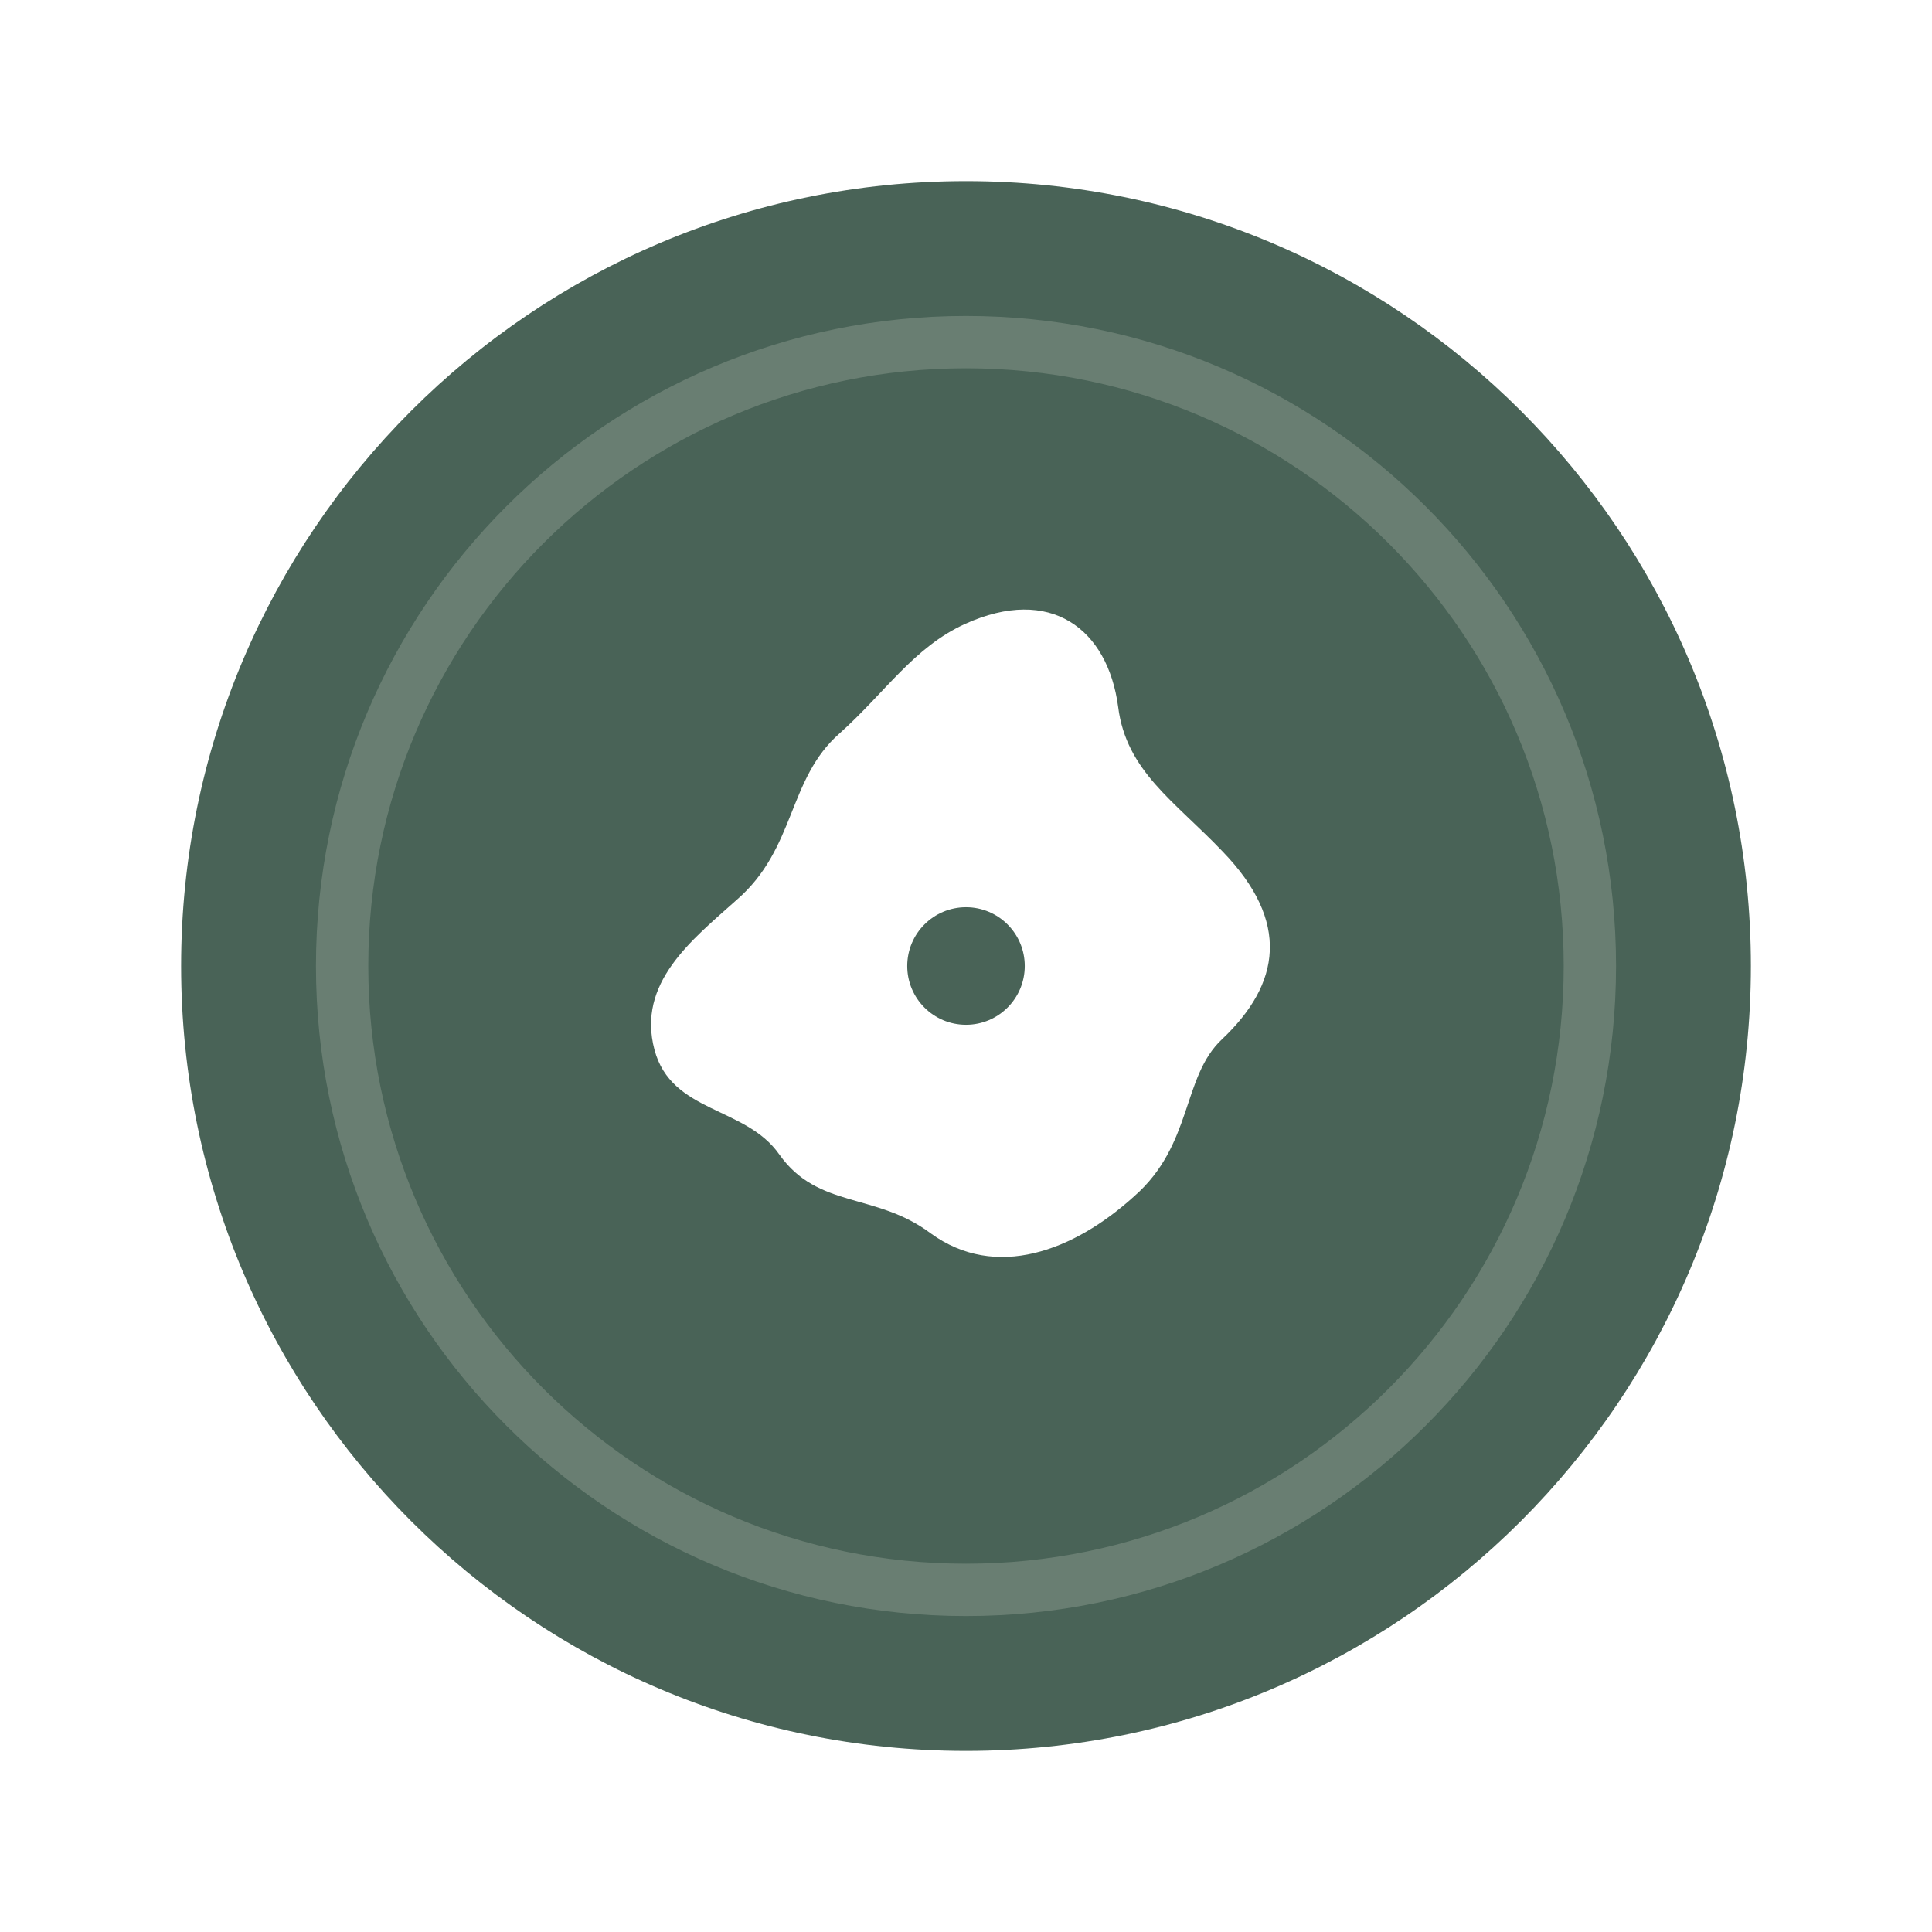
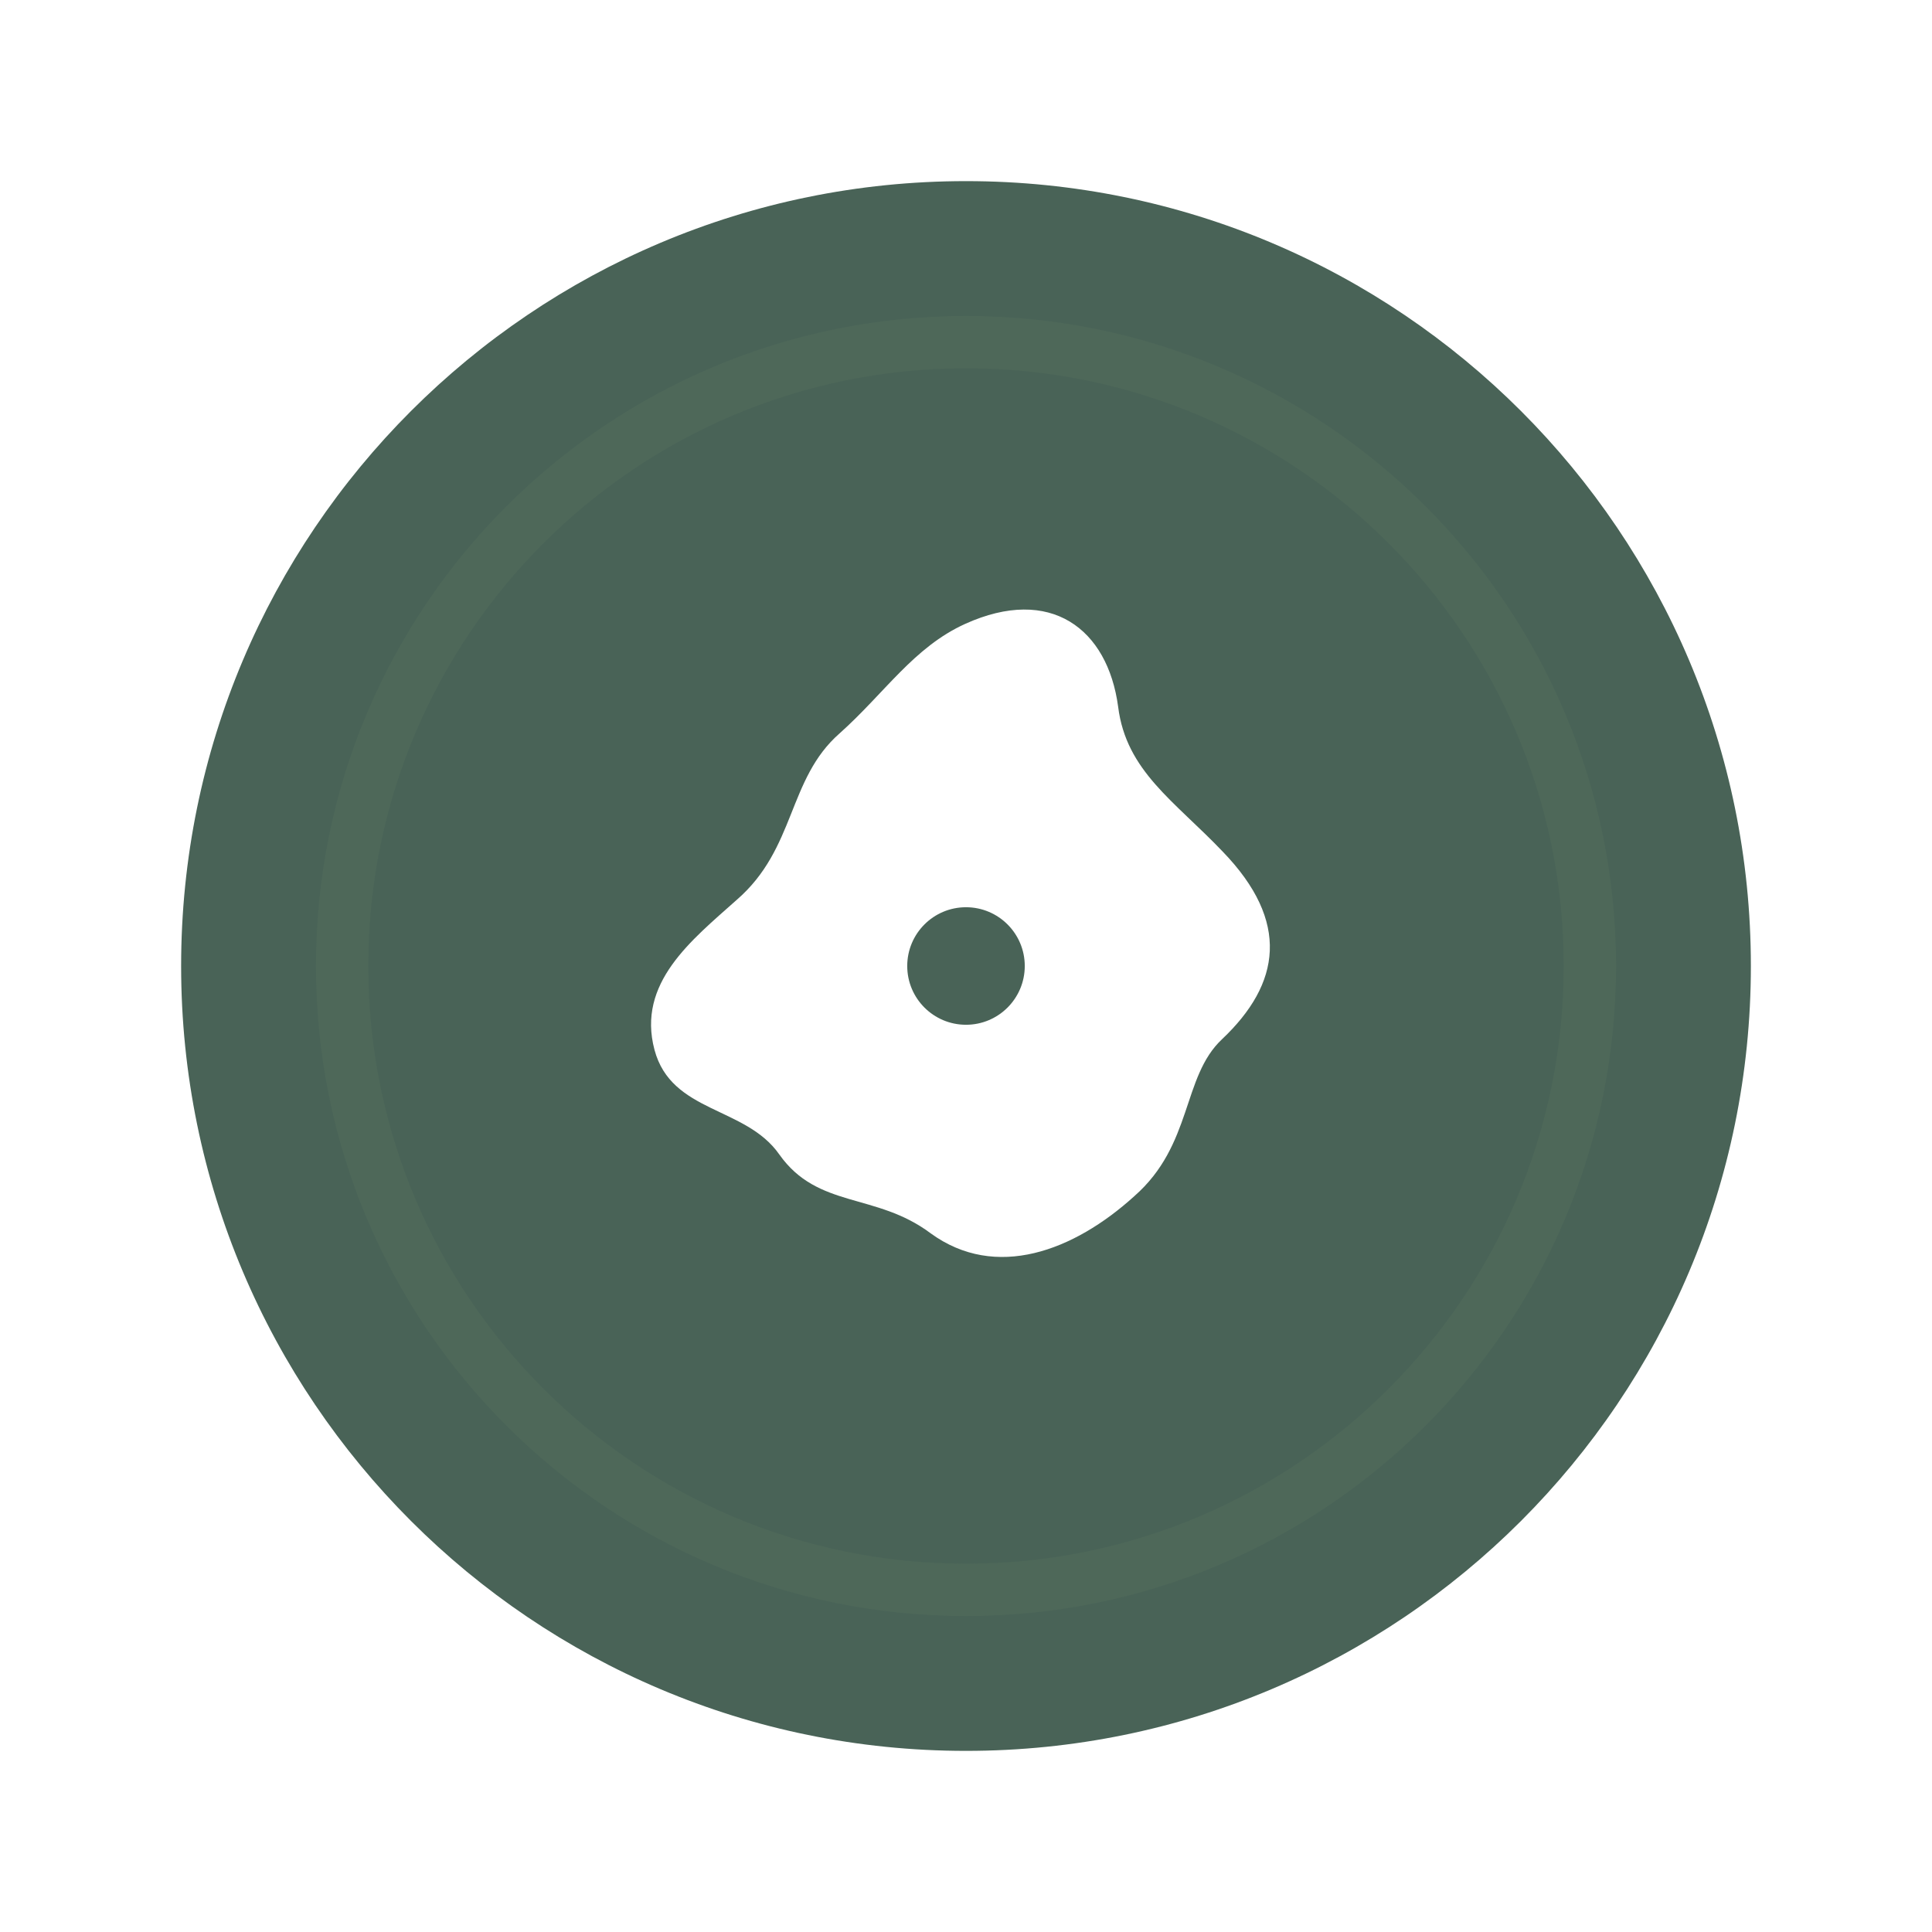
<svg xmlns="http://www.w3.org/2000/svg" width="24" height="24" viewBox="0 0 24 24" fill="none">
  <path fill="#496357" fill-rule="evenodd" d="M12 2.25A9.75 9.75 0 1 1 12 21.75A9.75 9.75 0 1 1 12 2.25ZM11.99 7.75C13.05 7.27 13.76 7.81 13.89 8.78C13.99 9.58 14.59 9.95 15.19 10.58C16.03 11.45 15.91 12.22 15.18 12.91C14.68 13.38 14.82 14.22 14.09 14.86C13.34 15.54 12.37 15.91 11.56 15.32C10.88 14.81 10.16 15.02 9.68 14.34C9.26 13.74 8.34 13.83 8.13 13.04C7.91 12.21 8.59 11.68 9.15 11.18C9.89 10.54 9.78 9.68 10.43 9.11C10.99 8.61 11.35 8.04 11.99 7.75Z" />
-   <circle cx="12" cy="12" r="7.75" fill="none" stroke="#697E72" stroke-width=".65" />
+   <circle cx="12" cy="12" r="7.75" fill="none" stroke="#4E6859" stroke-width=".65" />
  <path fill="none" fill-rule="evenodd" d="M11.99 7.75C13.05 7.27 13.76 7.81 13.89 8.78C13.99 9.58 14.59 9.95 15.19 10.58C16.03 11.45 15.91 12.22 15.18 12.91C14.68 13.38 14.82 14.22 14.09 14.86C13.34 15.54 12.37 15.91 11.56 15.32C10.88 14.81 10.16 15.02 9.68 14.34C9.26 13.74 8.34 13.83 8.13 13.04C7.91 12.21 8.59 11.68 9.15 11.18C9.89 10.54 9.78 9.68 10.43 9.11C10.99 8.61 11.35 8.04 11.99 7.75ZM12 11.27A.73.73 0 1 1 12 12.73A.73.73 0 1 1 12 11.27Z" />
  <circle cx="12" cy="12" r=".73" fill="#496357" />
</svg>
